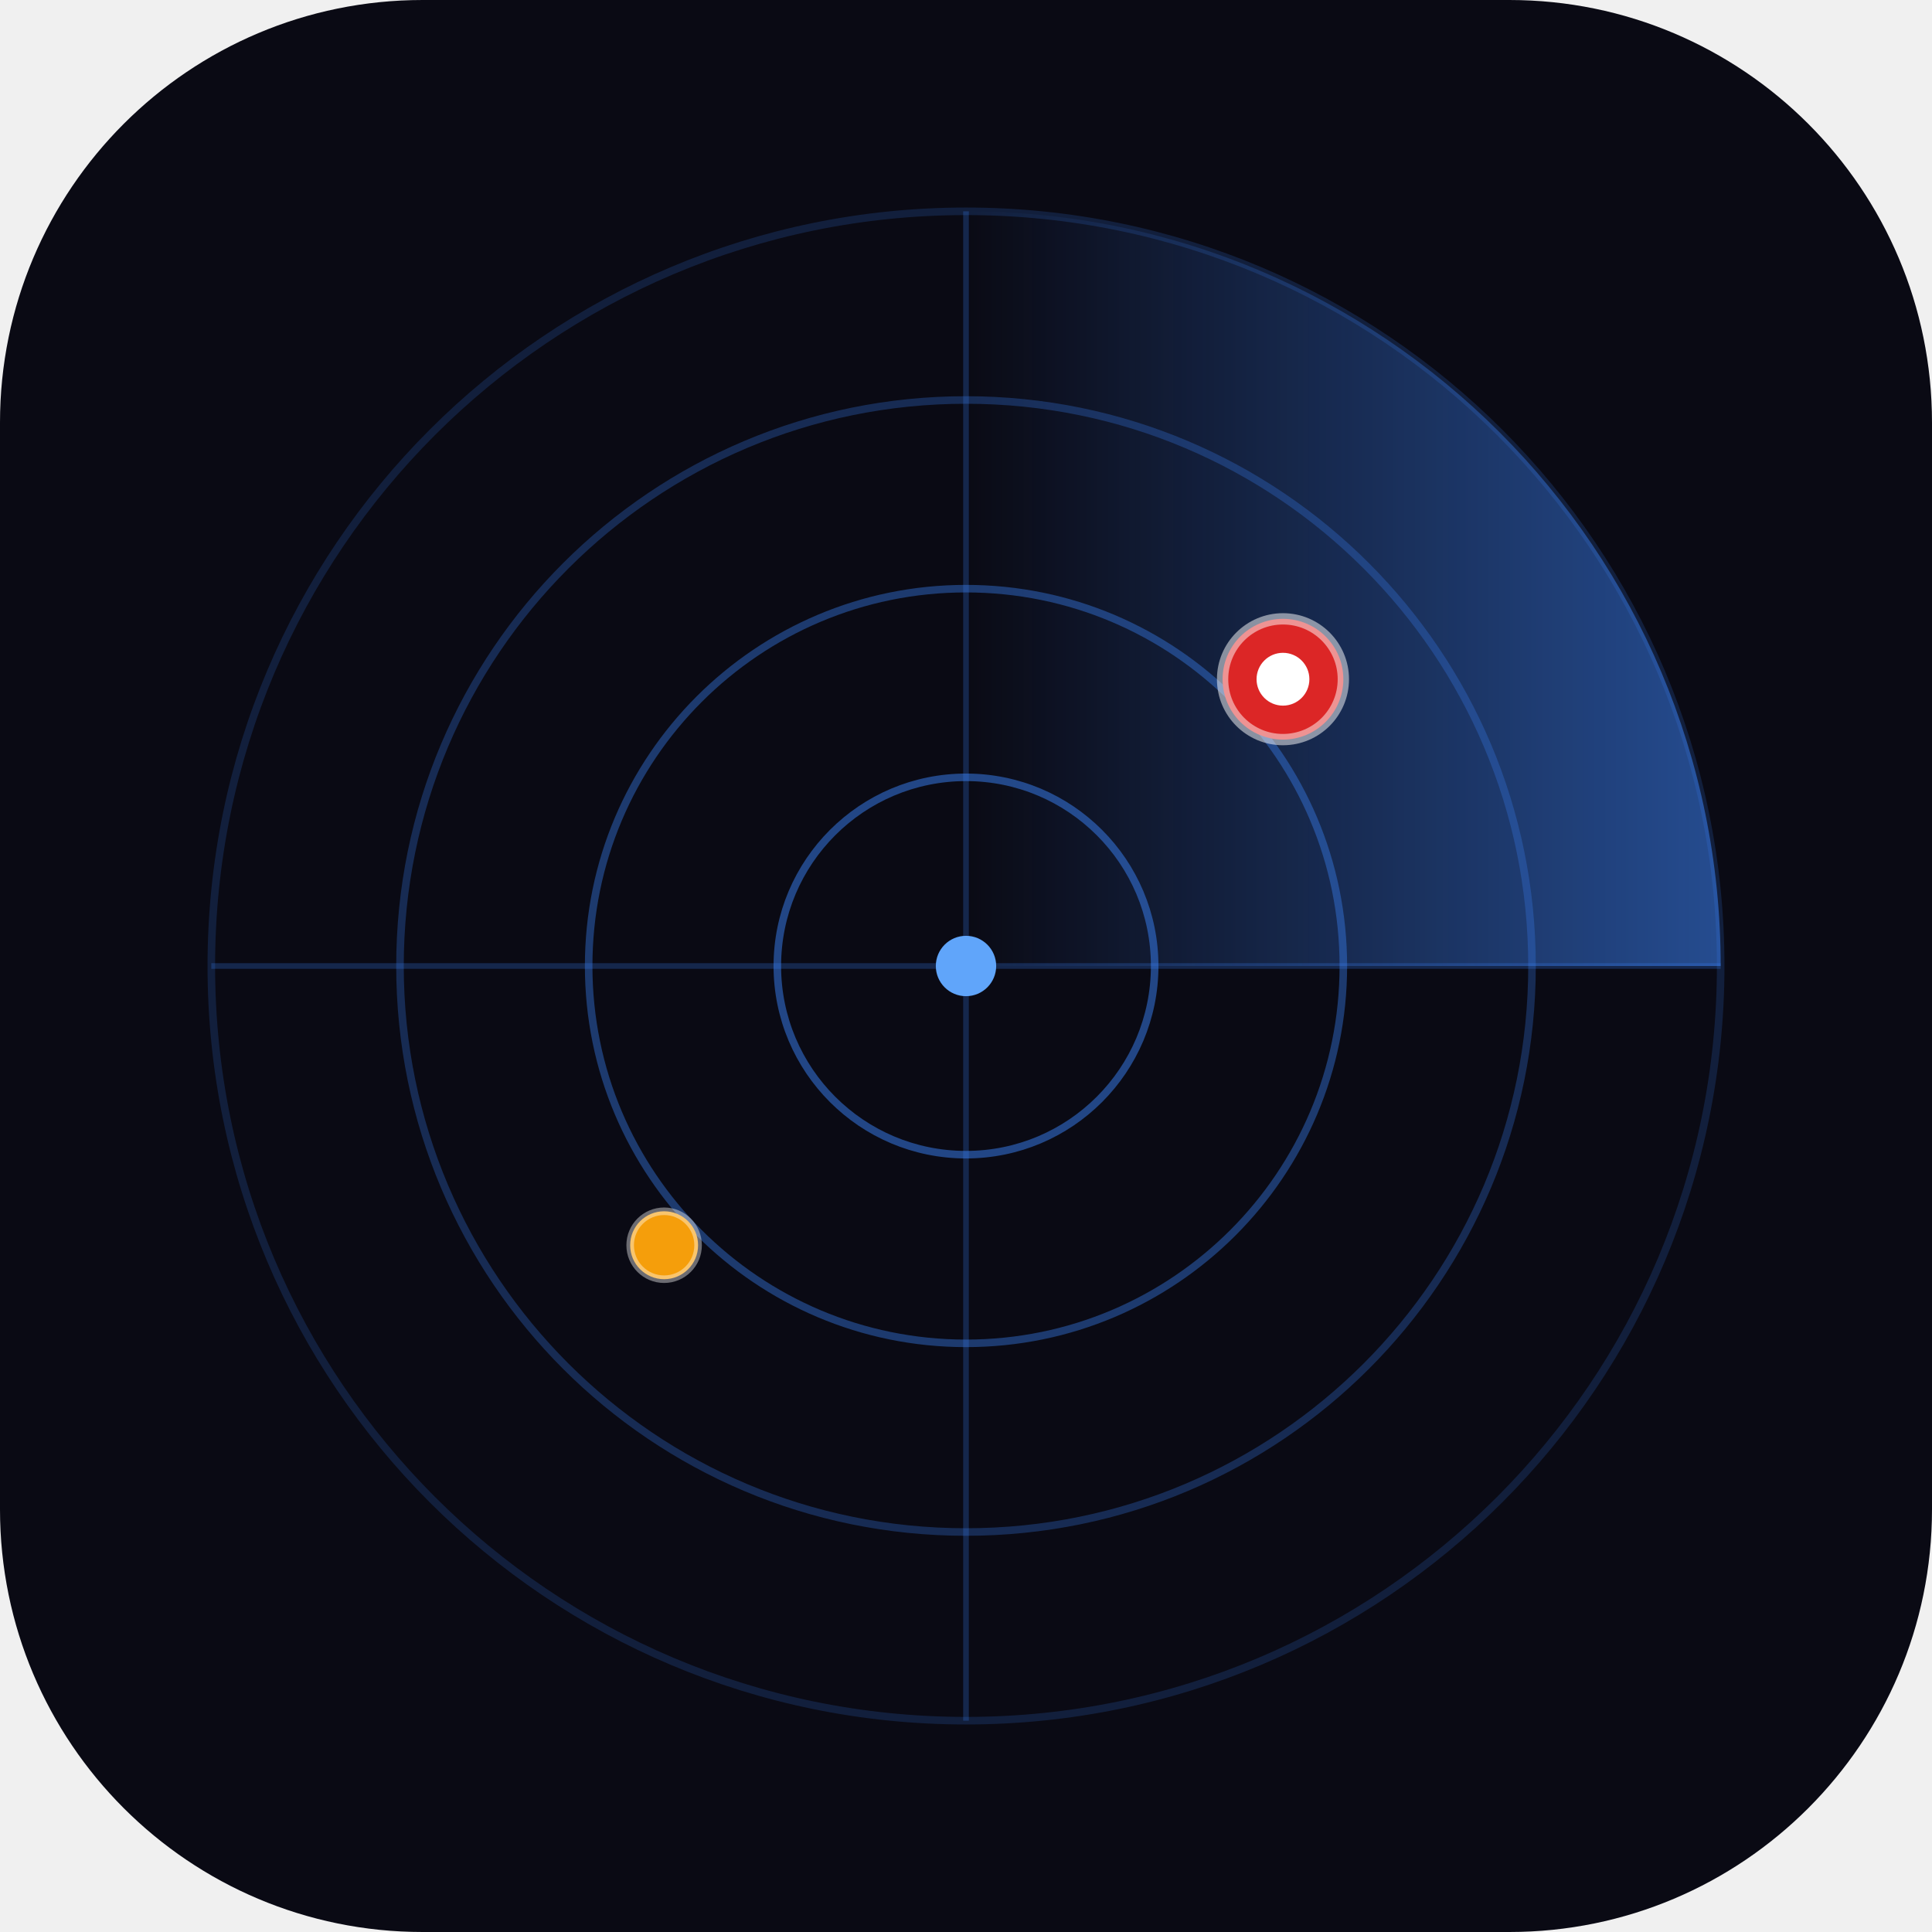
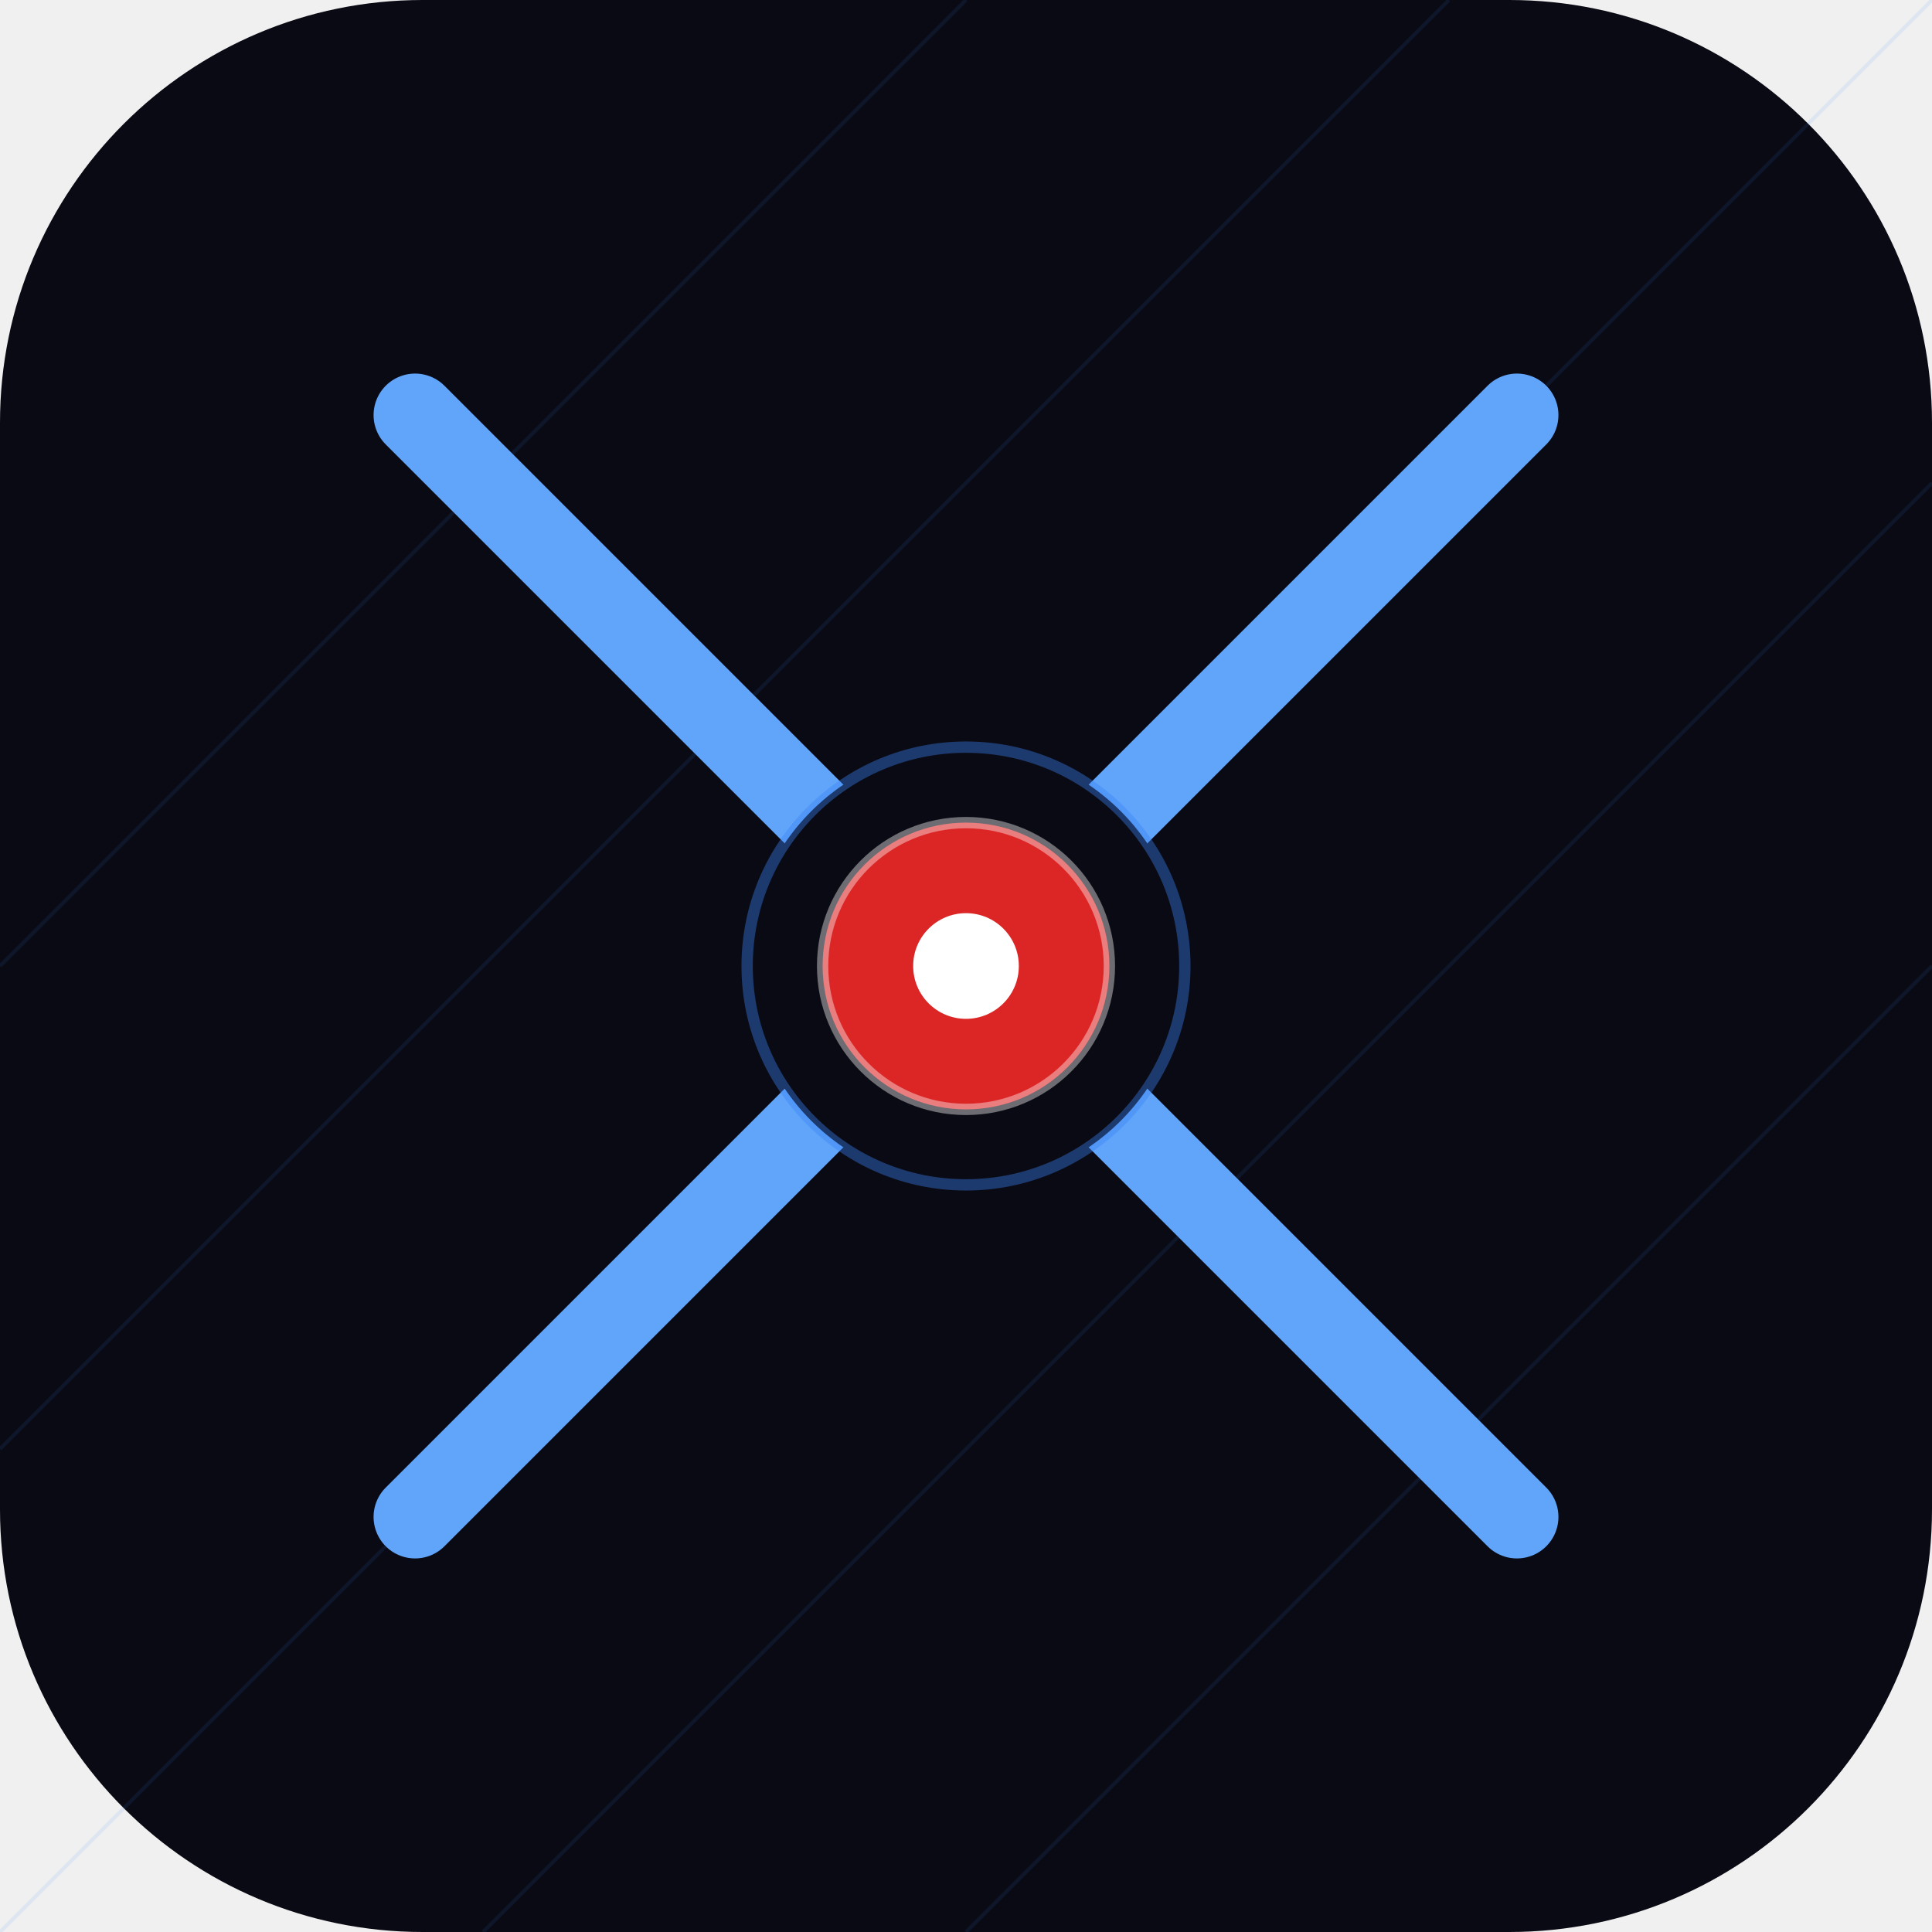
<svg xmlns="http://www.w3.org/2000/svg" viewBox="0 0 512 512">
-   <defs>
-     <linearGradient id="sweep" x1="0" y1="0" x2="1" y2="0">
-       <stop offset="0%" stop-color="#3b82f6" stop-opacity="0" />
-       <stop offset="100%" stop-color="#3b82f6" stop-opacity="0.55" />
-     </linearGradient>
-   </defs>
  <rect width="512" height="512" rx="112" fill="#0a0a14" />
-   <circle cx="256" cy="256" r="200" fill="none" stroke="#3b82f6" stroke-opacity="0.18" stroke-width="2" />
-   <circle cx="256" cy="256" r="150" fill="none" stroke="#3b82f6" stroke-opacity="0.28" stroke-width="2" />
-   <circle cx="256" cy="256" r="100" fill="none" stroke="#3b82f6" stroke-opacity="0.4" stroke-width="2" />
-   <circle cx="256" cy="256" r="50" fill="none" stroke="#3b82f6" stroke-opacity="0.5" stroke-width="2" />
-   <g stroke="#3b82f6" stroke-opacity="0.25" stroke-width="1.5">
-     <line x1="56" y1="256" x2="456" y2="256" />
-     <line x1="256" y1="56" x2="256" y2="456" />
+   <g stroke="#3b82f6" stroke-opacity="0.1" stroke-width="1">
+     <line x1="0" y1="512" x2="512" y2="0" />
+     <line x1="128" y1="512" x2="512" y2="128" />
+     <line x1="0" y1="384" x2="384" y2="0" />
+     <line x1="256" y1="512" x2="512" y2="256" />
+     <line x1="0" y1="256" x2="256" y2="0" />
  </g>
-   <path d="M256 256 L256 56 A 200 200 0 0 1 456 256 Z" fill="url(#sweep)" />
-   <circle cx="256" cy="256" r="8" fill="#60a5fa" />
-   <circle cx="340" cy="180" r="16" fill="#dc2626" />
-   <circle cx="340" cy="180" r="16" fill="none" stroke="#ffffff" stroke-opacity="0.5" stroke-width="3" />
-   <circle cx="340" cy="180" r="7" fill="#ffffff" />
-   <circle cx="176" cy="330" r="9" fill="#f59e0b" />
-   <circle cx="176" cy="330" r="9" fill="none" stroke="#ffffff" stroke-opacity="0.4" stroke-width="2" />
+   <g stroke="#60a5fa" stroke-width="22" stroke-linecap="round">
+     <line x1="110" y1="110" x2="402" y2="402" />
+     <line x1="402" y1="110" x2="110" y2="402" />
+   </g>
+   <circle cx="256" cy="256" r="58" fill="#0a0a14" />
+   <circle cx="256" cy="256" r="58" fill="none" stroke="#3b82f6" stroke-opacity="0.4" stroke-width="3" />
+   <circle cx="256" cy="256" r="38" fill="#dc2626" />
+   <circle cx="256" cy="256" r="38" fill="none" stroke="#ffffff" stroke-opacity="0.4" stroke-width="3" />
+   <circle cx="256" cy="256" r="14" fill="#ffffff" />
</svg>
